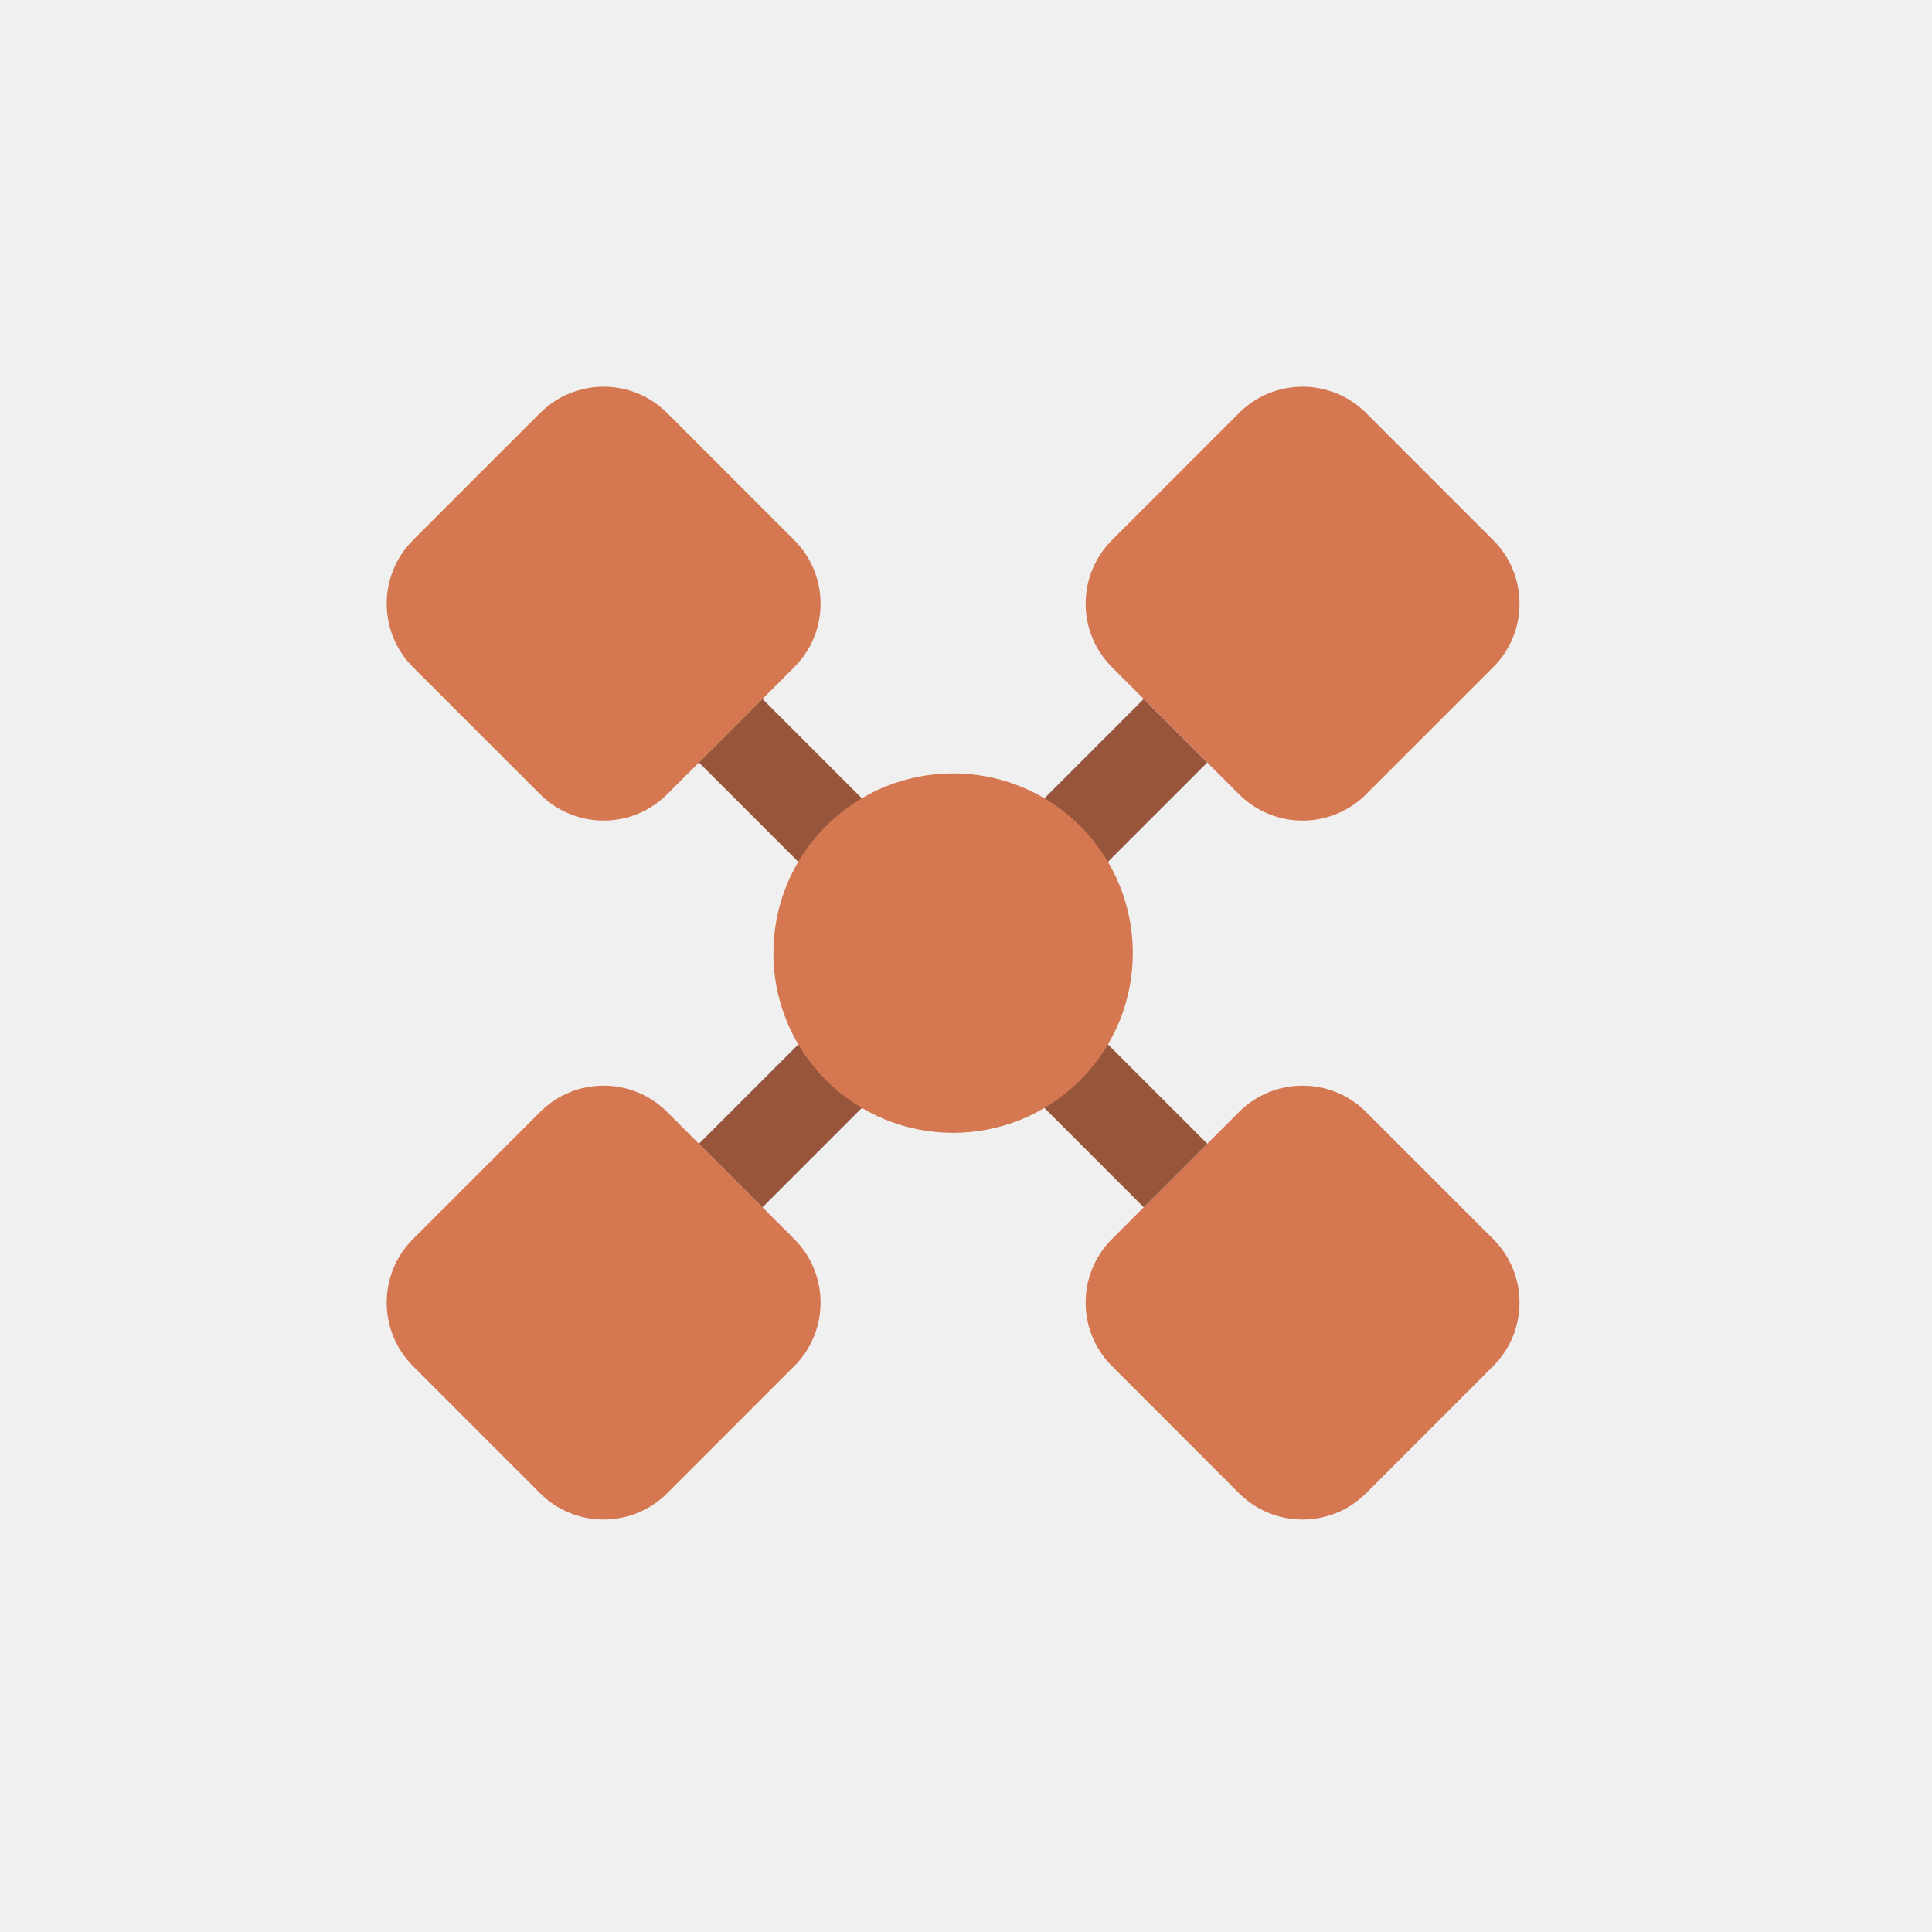
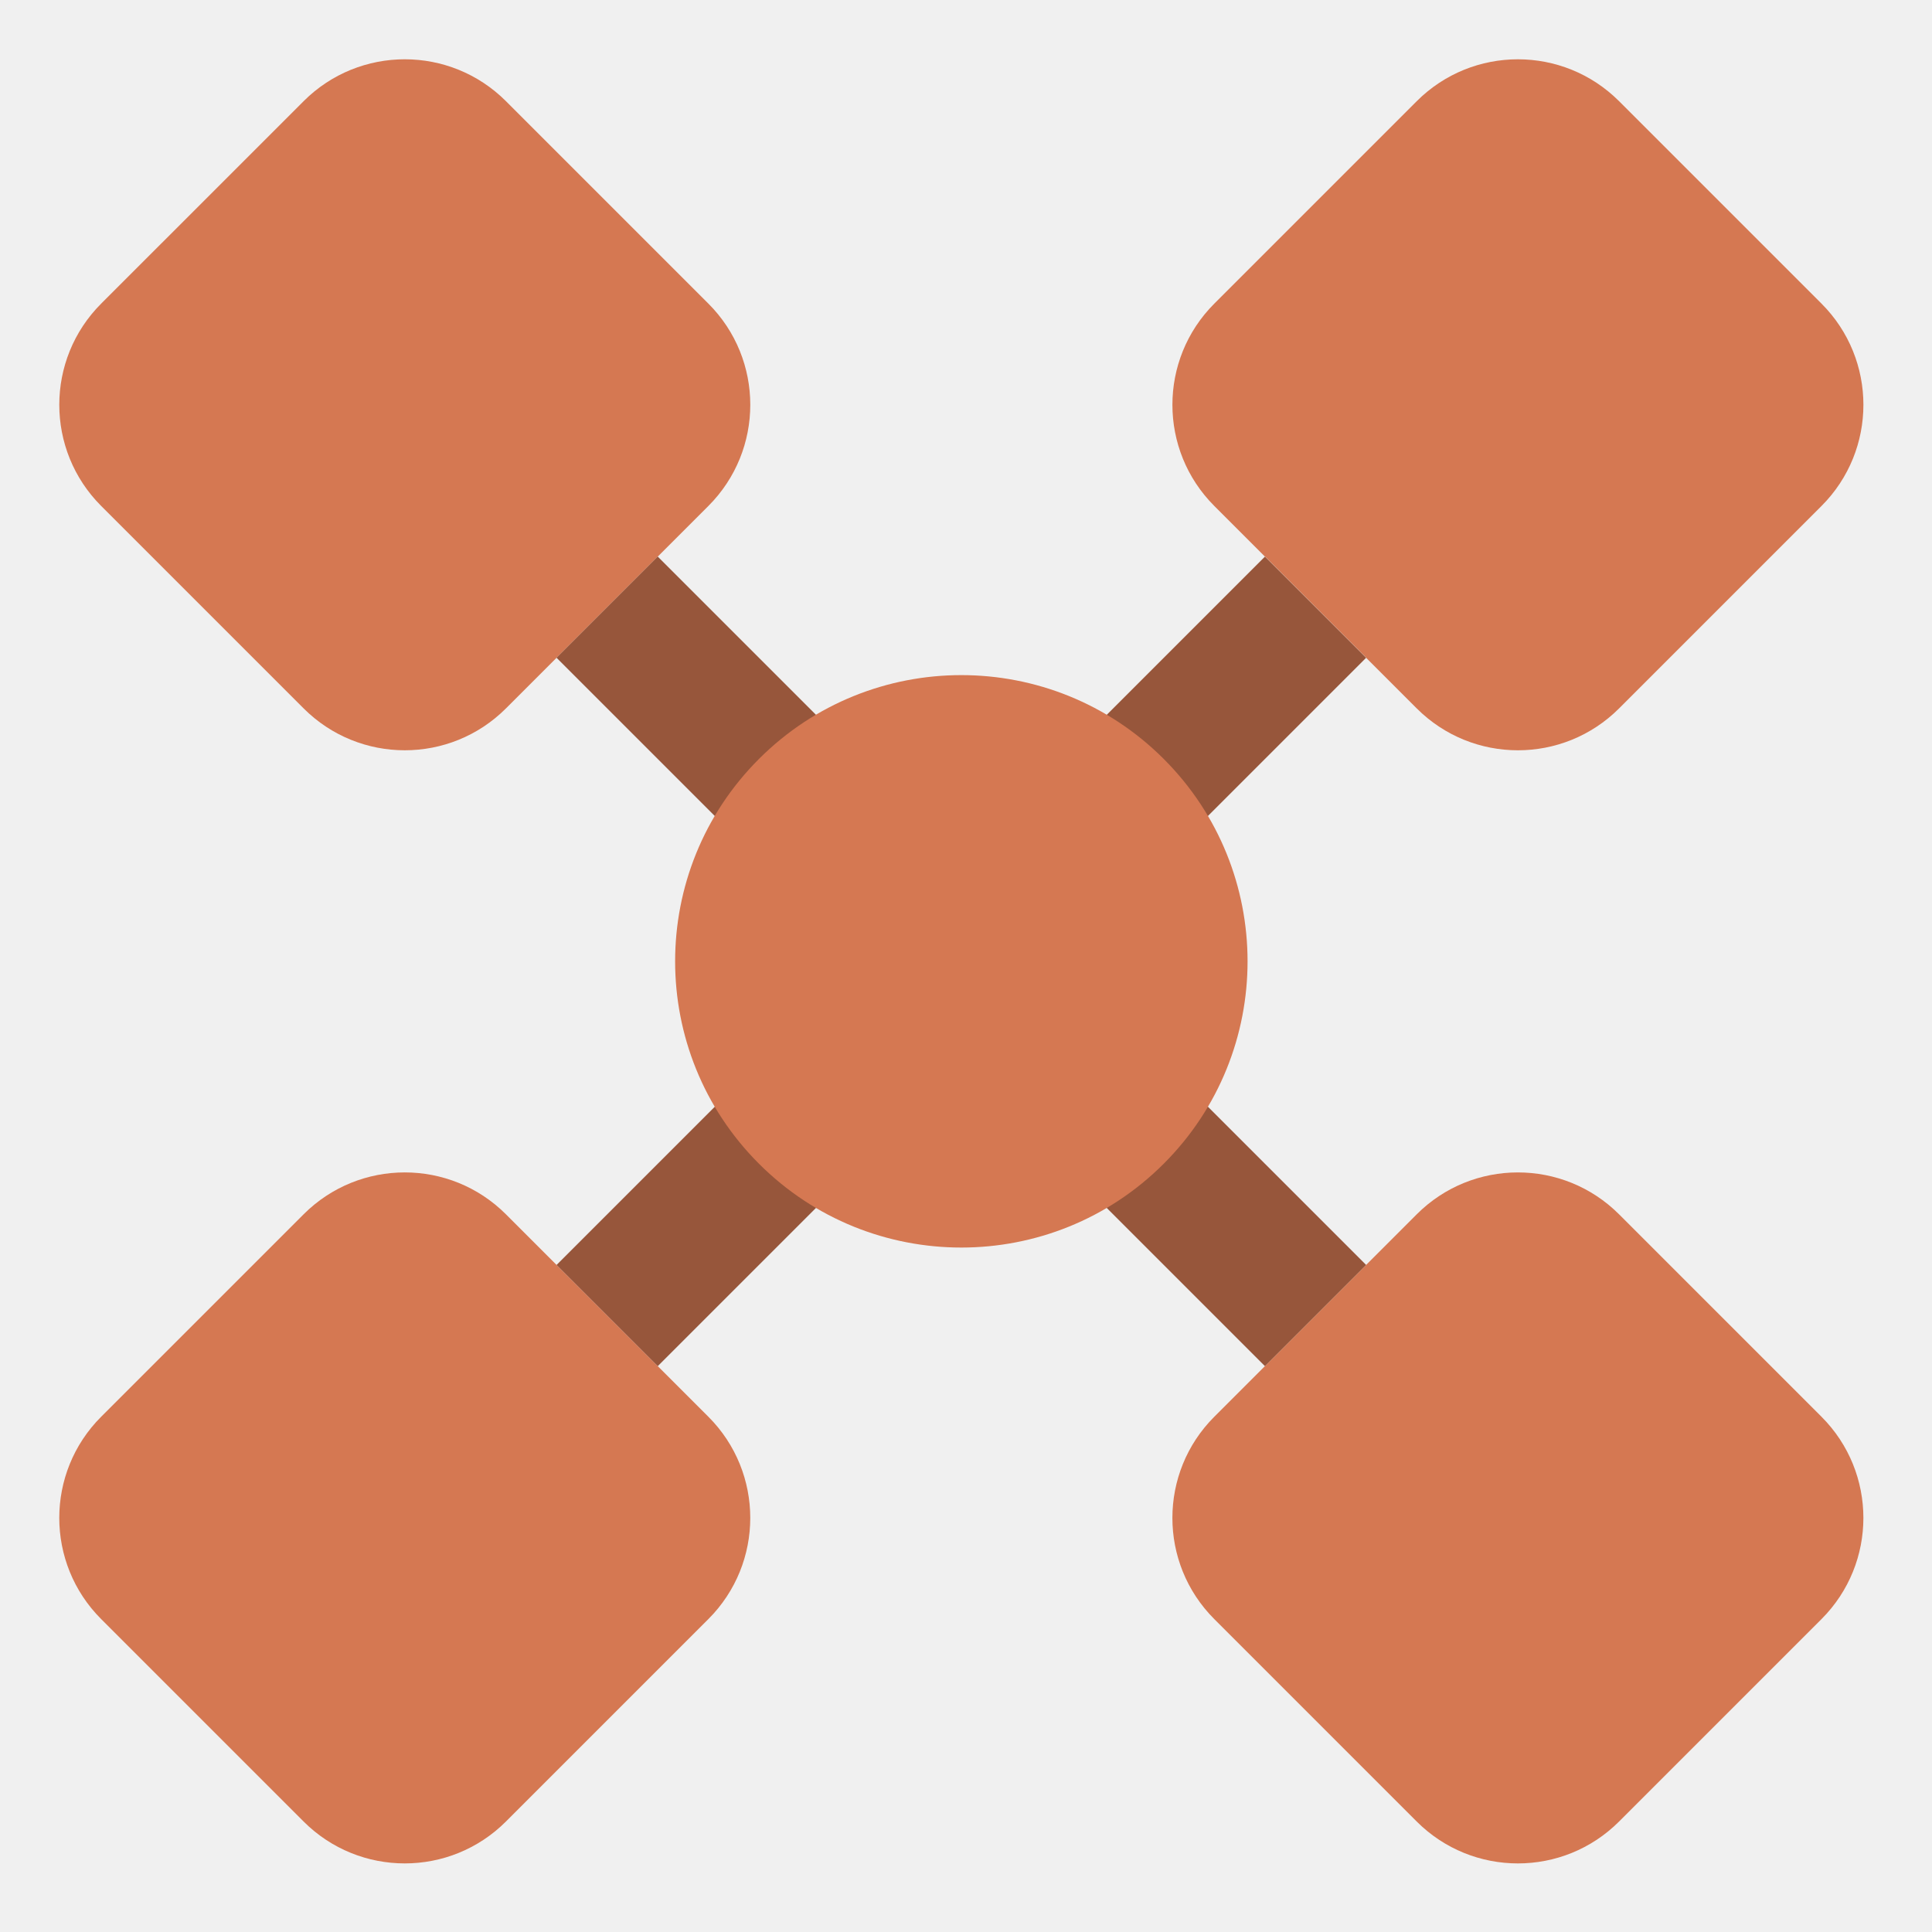
- <svg xmlns="http://www.w3.org/2000/svg" width="43" height="43" viewBox="0 0 43 43" fill="none">
-   <rect x="7.778" y="28.991" width="8" height="8" rx="2" transform="rotate(-45 7.77832 28.9914)" fill="#D57852" />
-   <rect x="23.334" y="28.991" width="8" height="8" rx="2" transform="rotate(-45 23.3345 28.9914)" fill="#D57852" />
-   <rect x="7.778" y="13.435" width="8" height="8" rx="2" transform="rotate(-45 7.77832 13.435)" fill="#D57852" />
-   <rect x="23.334" y="13.435" width="8" height="8" rx="2" transform="rotate(-45 23.3345 13.435)" fill="#D57852" />
-   <rect x="15.556" y="25.456" width="4" height="2" transform="rotate(-45 15.5562 25.4558)" fill="#97563B" />
-   <rect x="22.627" y="18.385" width="4" height="2" transform="rotate(-45 22.6274 18.3848)" fill="white" />
-   <rect width="4" height="2" transform="matrix(-0.707107 -0.707107 -0.707107 0.707107 26.8701 25.4558)" fill="#97563B" />
-   <rect width="4" height="2" transform="matrix(-0.707107 -0.707107 -0.707107 0.707107 19.7988 18.3848)" fill="#97563B" />
-   <rect x="22.627" y="18.385" width="4" height="2" transform="rotate(-45 22.6274 18.3848)" fill="#97563B" />
-   <circle cx="21.213" cy="21.213" r="4" transform="rotate(-45 21.213 21.2132)" fill="#D57852" />
+ <svg xmlns="http://www.w3.org/2000/svg" width="27" height="27" viewBox="0 0 27 27" fill="none">
+   <rect y="21.213" width="8" height="8" rx="2" transform="rotate(-45 0 21.2132)" fill="#D57852" />
+   <rect x="15.556" y="21.213" width="8" height="8" rx="2" transform="rotate(-45 15.5562 21.2132)" fill="#D57852" />
+   <rect y="5.657" width="8" height="8" rx="2" transform="rotate(-45 0 5.65686)" fill="#D57852" />
+   <rect x="15.556" y="5.657" width="8" height="8" rx="2" transform="rotate(-45 15.5562 5.65686)" fill="#D57852" />
+   <rect x="7.778" y="17.678" width="4" height="2" transform="rotate(-45 7.77783 17.6777)" fill="#97563B" />
+   <rect x="14.849" y="10.607" width="4" height="2" transform="rotate(-45 14.8491 10.6066)" fill="white" />
+   <rect width="4" height="2" transform="matrix(-0.707107 -0.707107 -0.707107 0.707107 19.0918 17.6777)" fill="#97563B" />
+   <rect width="4" height="2" transform="matrix(-0.707107 -0.707107 -0.707107 0.707107 12.0205 10.6066)" fill="#97563B" />
+   <rect x="14.849" y="10.607" width="4" height="2" transform="rotate(-45 14.8491 10.6066)" fill="#97563B" />
+   <circle cx="13.435" cy="13.435" r="4" transform="rotate(-45 13.4347 13.435)" fill="#D57852" />
</svg>
